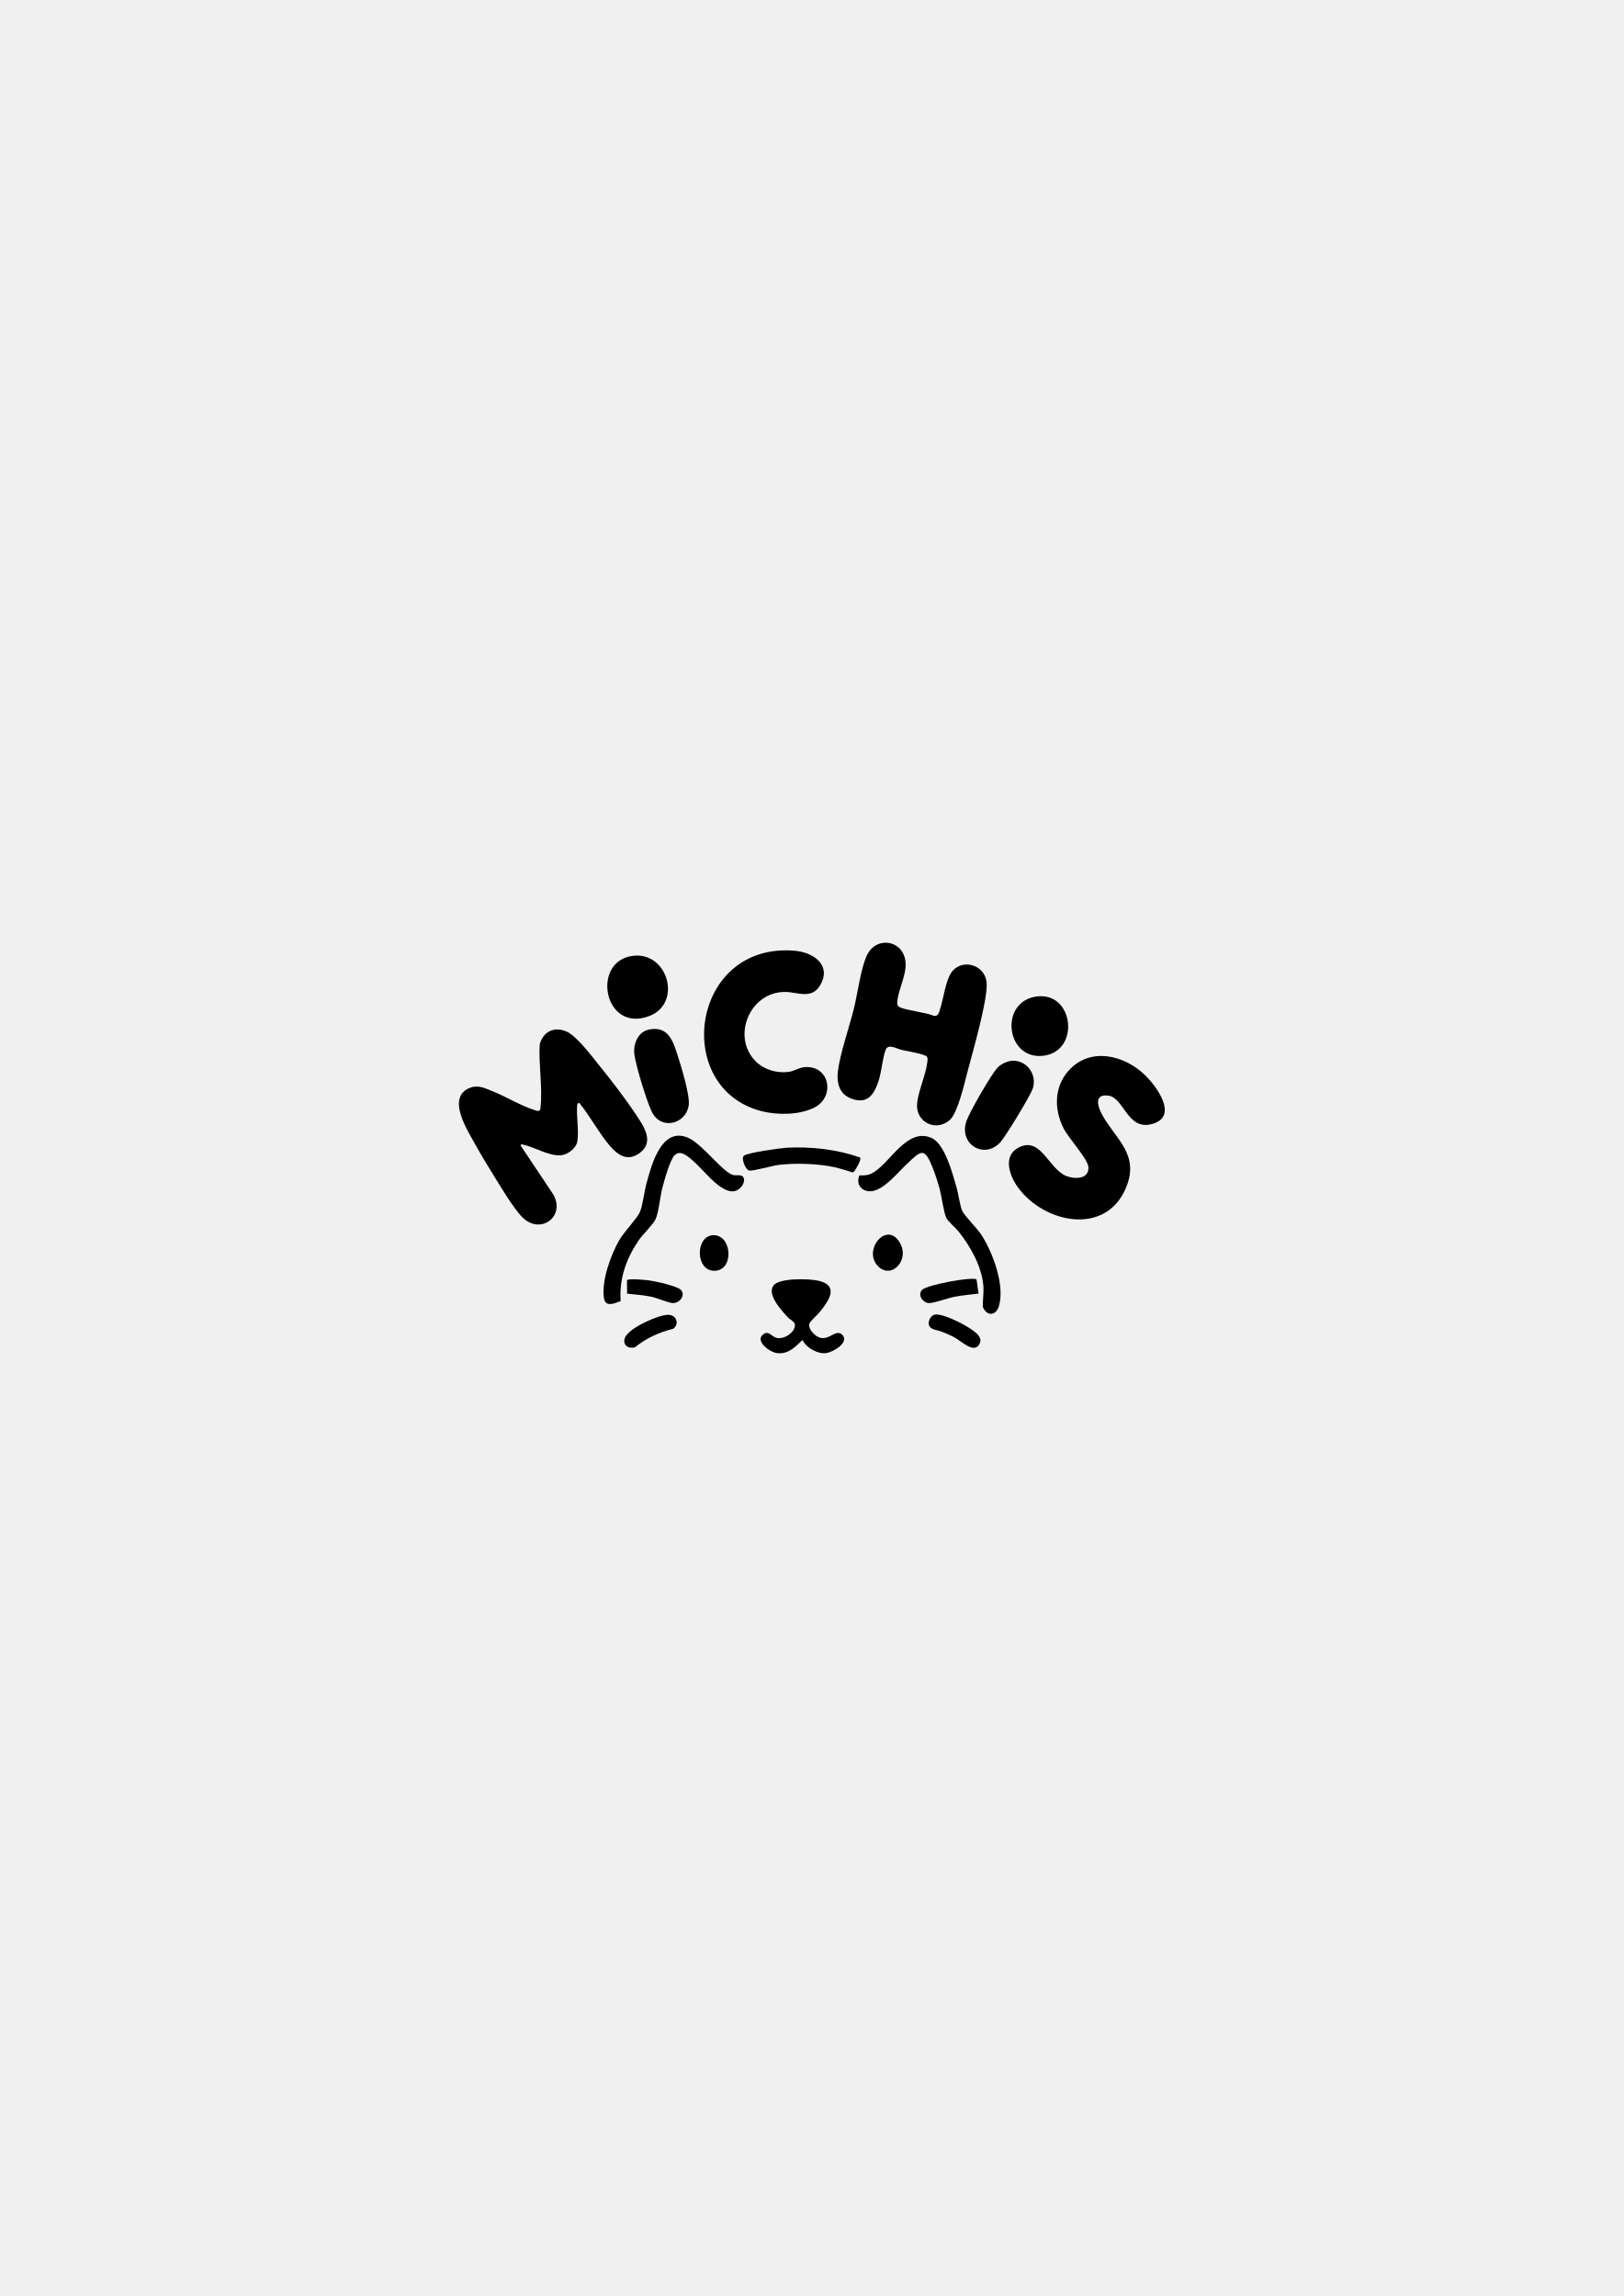
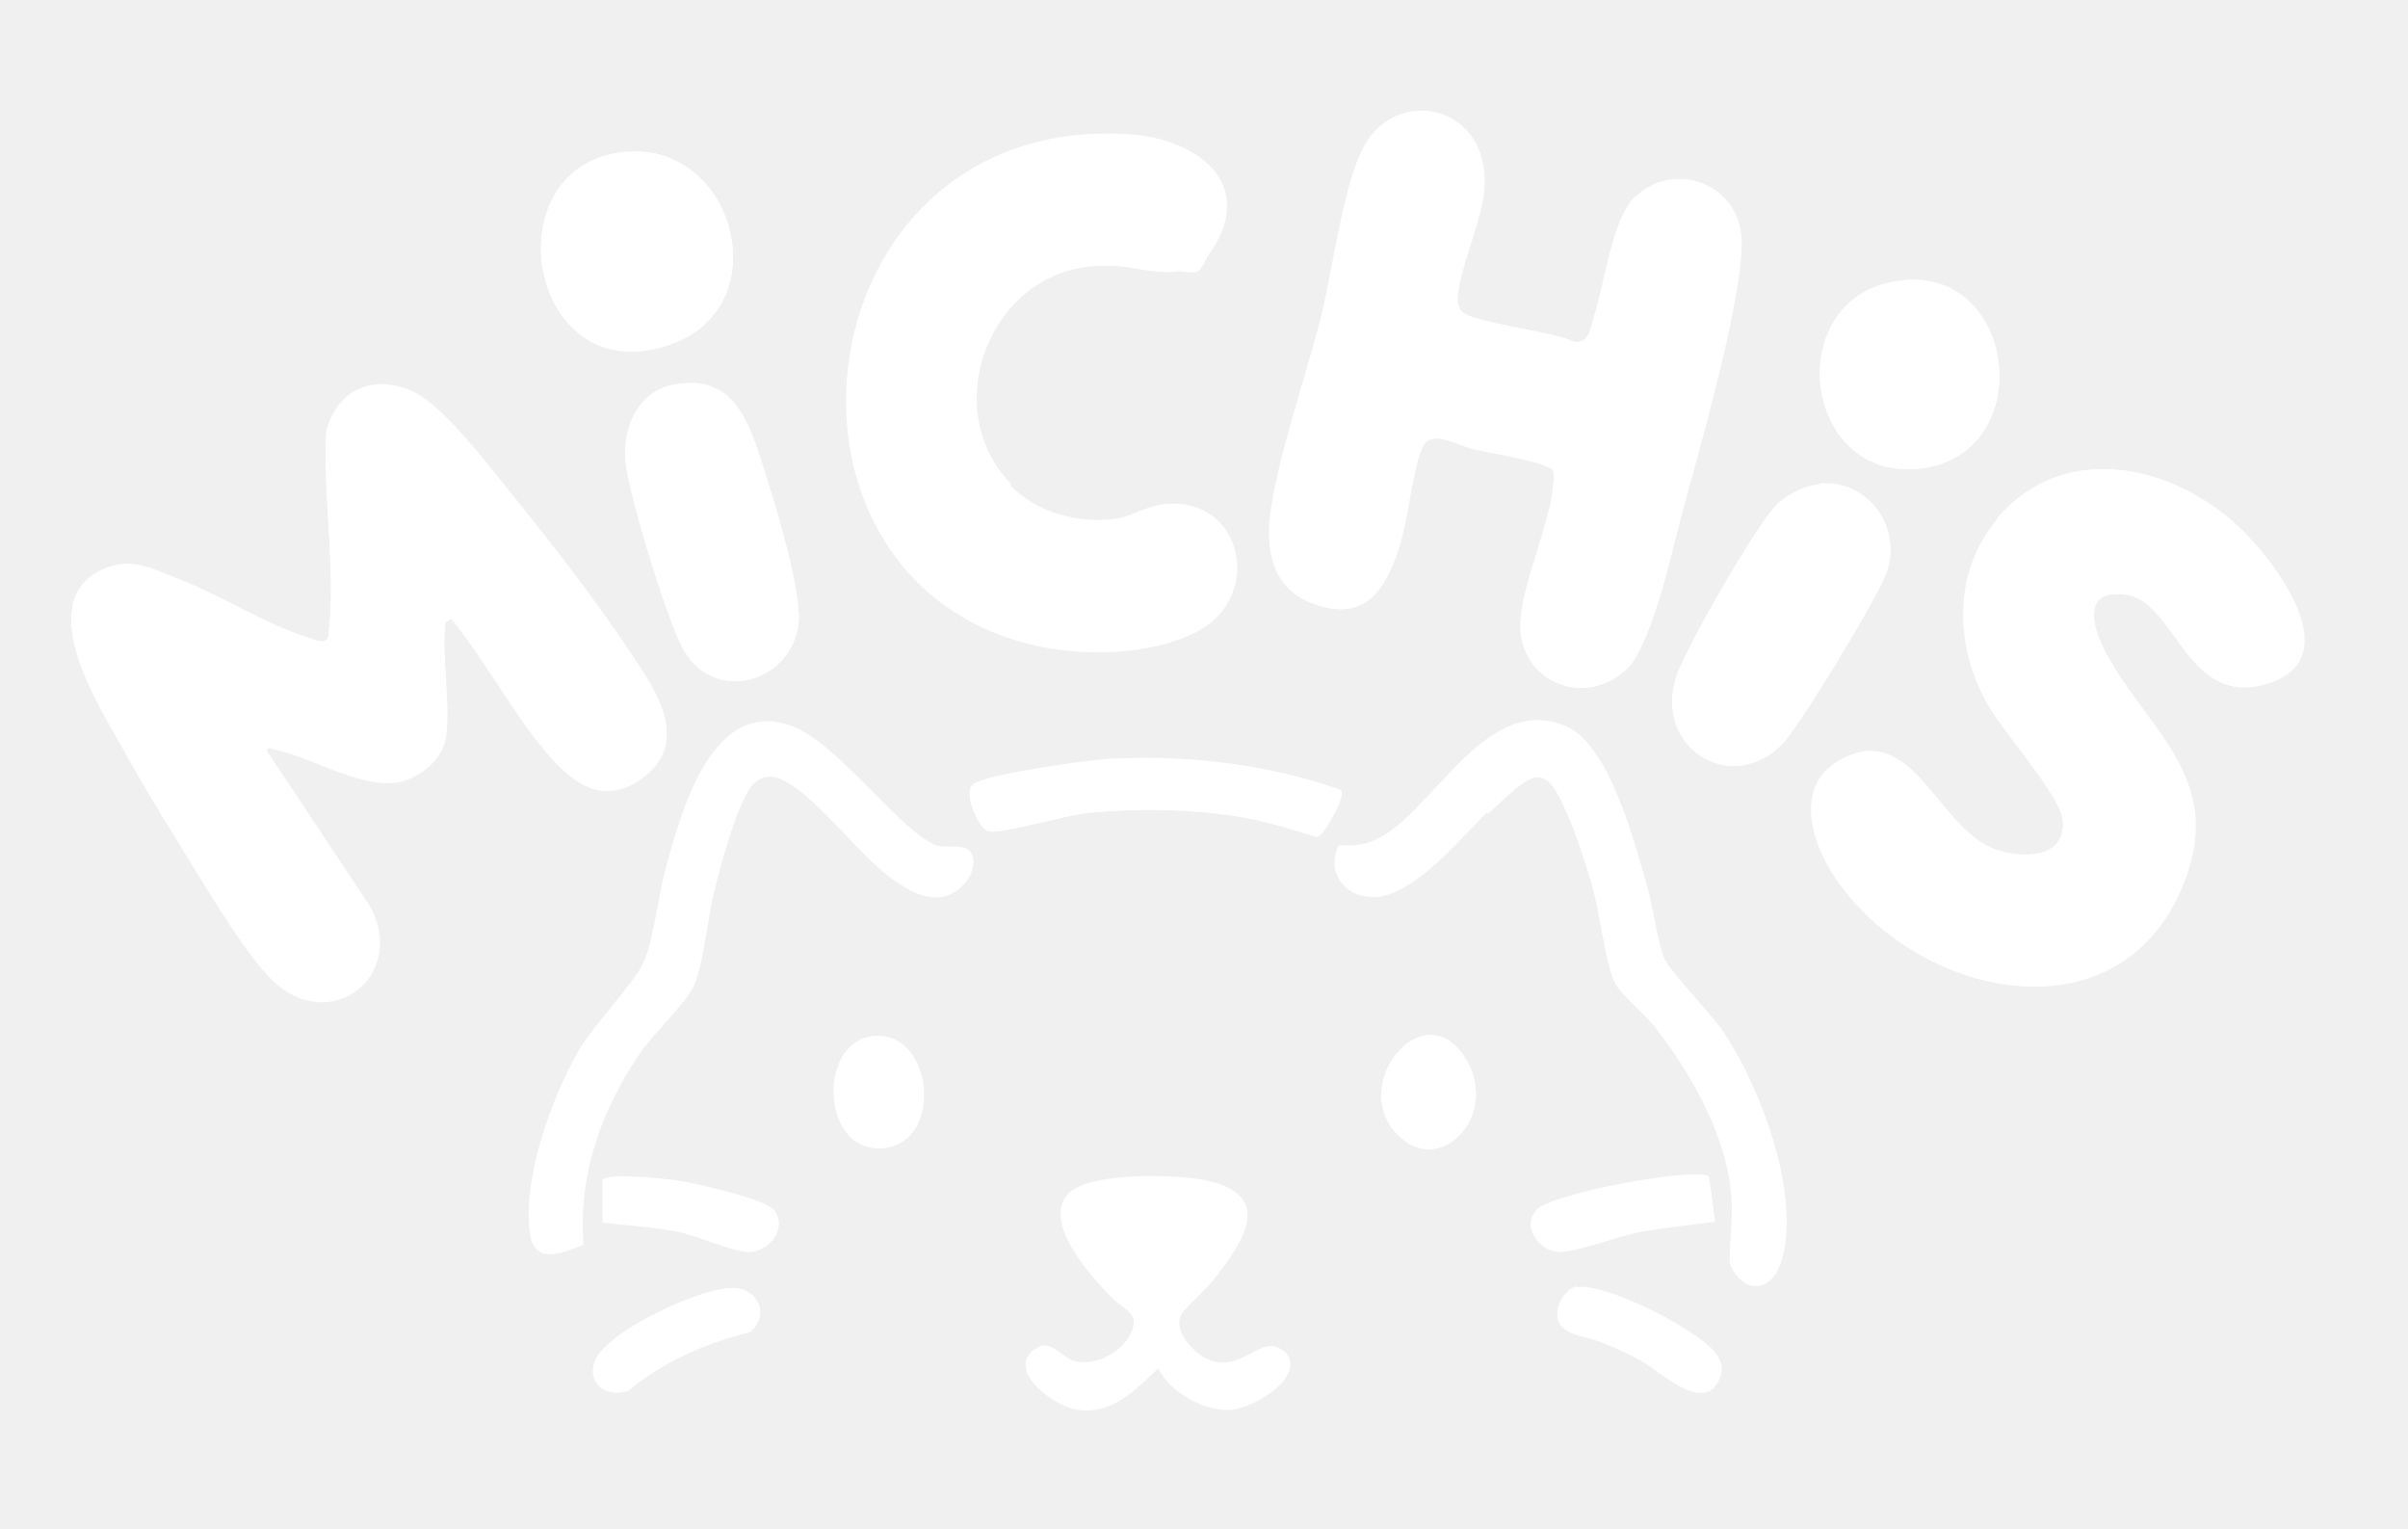
- <svg xmlns="http://www.w3.org/2000/svg" id="Layer_1" version="1.1" viewBox="0 0 595.28 841.89">
+ <svg xmlns="http://www.w3.org/2000/svg" id="Layer_1" version="1.1" viewBox="0 0 279 177">
  <defs>
    <style>
      .st0 {
        fill: #fff;
      }
    </style>
  </defs>
-   <path class="st0" d="M349.52,355.68c-2.74,2.71-3.53,10.29-4.81,14.11-.43,1.29-.53,2.89-2.34,2.71-2.07-1.2-12.11-2.25-13.07-3.61-.27-.39-.37-.85-.35-1.32.12-3.52,2.75-8.9,3.06-12.93.73-9.7-10.47-12.08-14.14-4.43-2.27,4.75-3.43,14.02-4.79,19.52-1.67,6.73-5.18,16.83-5.91,23.25-.46,4.07.55,8.06,4.66,9.73,5.99,2.43,8.55-1.12,10.25-6.26,1.14-3.42,1.5-8.75,2.66-11.58.92-2.27,3.93-.35,5.85.1,1.61.37,8.66,1.53,9.27,2.53.38.62.17,1.49.08,2.17-.56,4.56-3.19,10.25-3.69,14.71-.8,7.12,6.9,10.79,11.99,6.27,2.95-2.62,5.42-13.73,6.54-17.94,1.97-7.44,7.12-24.96,6.98-31.84s-7.89-9.5-12.23-5.2ZM277,389.12c-8.83-8.84-2.32-25.38,10.81-25.38,4.45,0,9.8,2.93,12.92-2.54,4.26-7.47-2.71-12.03-9.46-12.58-38.07-3.13-45.09,50.51-11.97,58.87,5.8,1.46,14,1.41,19.39-1.43,7.69-4.05,5.36-15.72-3.95-14.72-1.86.2-3.8,1.47-5.58,1.71-4.35.58-9.04-.79-12.17-3.91ZM232.39,350.44c-15.95,1.55-11.15,28.7,5.76,22.08,11.92-4.66,6.83-23.31-5.76-22.08ZM380.19,365.37c-13.92,1.72-11.52,23.07,1.99,21.79,13.96-1.32,11.68-23.48-1.99-21.79ZM211.65,418.59c.66-4-.49-9.7,0-13.89l.69-.35c3.94,4.8,7.12,10.93,11.11,15.63,3.05,3.59,6.61,6.06,11.07,2.76,5.51-4.07,1.47-9.79-1.29-13.95-4.09-6.16-9.3-12.91-13.96-18.67-2.75-3.39-8.06-10.56-11.9-12.05-4.49-1.74-8.27.3-9.52,4.83-.45,7.33,1.14,15.99.28,23.2-.05.38,0,.77-.34,1.05-.54.39-1.38,0-1.95-.19-4.98-1.55-10.19-4.85-15.09-6.78-2.79-1.1-5.33-2.51-8.31-1.4-9.16,3.43-.96,15.86,2.02,21.24,1.81,3.28,3.83,6.62,5.81,9.81,2.64,4.26,7.96,13.29,11.25,16.52,6.73,6.61,15.98-.46,11.25-8.49l-11.94-17.91c.49-.69.47-.36.95-.27,4.04.82,9.33,4.21,13.78,3.92,2.48-.16,5.67-2.58,6.08-5.04ZM237.92,377.51c-4.05.84-5.84,5.31-5.37,9.04.54,4.26,4.48,17.14,6.37,21.06,3.38,7.02,12.58,4.56,13.57-2.31.52-3.6-2.73-14.13-3.98-18.06-1.68-5.28-3.43-11.2-10.6-9.73ZM391.52,392.86c-5.14,5.99-5.06,14.11-1.59,20.93,1.81,3.56,8.92,11.21,9.09,14.19.26,4.46-5.03,4.48-8.12,3.24-6.54-2.62-9.26-14.67-17.46-10.44-6.01,3.09-3.29,10.46-.25,14.63,9.58,13.14,32.01,17.85,39.51.36,5.33-12.43-3.71-17.98-8.67-27.07-1.69-3.09-3-7.73,2.41-6.93,5.73.85,6.96,13.13,16.23,10.3s1.32-13.65-2.67-17.62c-7.7-7.67-20.59-10.79-28.49-1.58ZM370.83,388.97c-1.68.15-3.98,1.28-5.13,2.53-2.43,2.63-10.15,16.06-11.37,19.53-2.94,8.34,6.2,14.13,12.2,8.05,1.93-1.95,11.16-17.2,12.08-19.86,1.78-5.17-2.25-10.74-7.78-10.25ZM272.29,431.35c-.68-.68-2.51-.27-3.48-.51-3.95-.99-11.38-11.59-16.78-13.76-9.53-3.83-13.12,9.93-14.95,16.55-.84,3.04-1.43,8.22-2.46,10.74-.91,2.24-5.79,7.27-7.5,10.2-3.19,5.48-6.62,14.96-5.72,21.3.51,3.58,3.81,2.11,6.15,1.19-.57-8.14,2.01-15.49,6.51-22.14,1.55-2.28,5.41-5.93,6.31-7.93,1.11-2.47,1.62-8.11,2.4-11.15.66-2.61,2.88-10.79,4.65-12.36,1.1-.97,2.34-.84,3.57-.16,4.03,2.23,8.54,8.51,12.54,11.41,2.58,1.87,5.57,3.36,8.16.54.89-.97,1.64-2.87.6-3.93ZM332.27,426.98c5.53-5.29,6.62-6.5,9.75,1.42.82,2.07,1.63,4.62,2.26,6.77.87,2.96,1.64,9.16,2.6,11.29.66,1.46,3.49,3.76,4.58,5.14,4.33,5.45,8.44,12.71,9.03,19.79.22,2.61-.21,5.22-.19,7.81,1.43,3.47,4.8,3.37,5.92-.35,2.26-7.51-2.29-19.79-6.49-26.16-1.58-2.4-6.04-6.8-6.95-8.68-.82-1.7-1.45-6.39-2.11-8.66-1.44-4.96-4.28-16.06-9.27-18.16-8.72-3.68-14.64,8.43-20.84,12.48-1.88,1.23-3.24,1.38-5.48,1.28-1.45,3.23.83,6.07,4.24,5.83,4.64-.33,9.69-6.71,12.94-9.82ZM315.3,424.41c-8.4-2.98-17.9-4.05-26.82-3.58-2.26.12-14.63,1.82-15.78,2.96-1.07,1.05.68,5.17,1.92,5.4,1.52.29,8.65-1.83,11.1-2.09,5.71-.61,12.28-.46,17.94.44,3,.48,5.92,1.38,8.8,2.32.32.05.47-.14.67-.33.4-.38,2.92-4.46,2.17-5.13ZM261.49,452.92c-6.73.24-6.5,13.36.61,13.05s6.22-13.29-.61-13.05ZM321.76,464.14c4.97,5.39,12.34-2.33,7.8-9.02-4.82-7.1-13.16,3.21-7.8,9.02ZM249.71,473.04c-1.16-1.43-9.44-3.24-11.57-3.53-1.3-.17-7.76-.85-8.3-.07l.05,4.92c3.07.35,5.84.47,8.88,1.11,2.21.46,6.01,2.18,7.78,2.31,2.56.19,4.81-2.72,3.15-4.75ZM308.71,489.36c-2.74-2.54-5.54,4.01-10.16-.08-1.04-.92-2.4-2.71-1.72-4.17.31-.67,3.23-3.4,3.98-4.36,3.17-4.06,6.79-9.31-.67-11.12-3.26-.79-14.56-1.17-16.63,1.8-2.34,3.38,3.06,9.17,5.32,11.6.86.92,2.69,1.61,2.61,2.91-.16,2.77-3.94,5.22-6.69,4.64-1.77-.37-2.88-2.71-4.74-1.47-3.6,2.41,2.01,6.64,4.75,7.03,4.15.59,6.75-2.25,9.44-4.79,1.3,2.77,5.39,5.12,8.47,4.83,2.68-.26,9.04-4.02,6.03-6.82ZM358.03,469.16c-1.38-1.17-18.14,1.94-19.93,3.77-1.9,1.94.27,4.84,2.43,4.88s6.94-1.85,9.49-2.33c2.89-.55,5.83-.77,8.73-1.16l-.72-5.16ZM244.84,482.1c-3.67.06-14.5,4.95-15.76,8.48-.92,2.57,1.25,4.18,3.75,3.39,4.15-3.35,8.88-5.47,14.05-6.78,2.39-1.97.93-5.14-2.04-5.1ZM342.71,482.03c-1.5.29-2.66,2.66-2.09,4.01.69,1.64,3.23,1.68,4.7,2.27,1.62.65,3.24,1.33,4.78,2.17,2.18,1.2,7.07,6.06,8.97,2.39.55-1.05.55-1.64,0-2.69-1.53-2.91-13.15-8.77-16.35-8.15Z" />
-   <path d="M211.65,418.59c-.41,2.45-3.6,4.87-6.08,5.04-4.45.29-9.74-3.1-13.78-3.92-.47-.1-.46-.42-.95.27l11.94,17.91c4.73,8.03-4.52,15.1-11.25,8.49-3.29-3.24-8.61-12.26-11.25-16.52-1.98-3.19-4-6.52-5.81-9.81-2.97-5.38-11.17-17.81-2.02-21.24,2.98-1.12,5.52.3,8.31,1.4,4.9,1.93,10.11,5.23,15.09,6.78.57.18,1.41.58,1.95.19.35-.28.3-.67.34-1.05.86-7.21-.73-15.87-.28-23.2,1.25-4.53,5.03-6.57,9.52-4.83,3.84,1.49,9.15,8.66,11.9,12.05,4.67,5.76,9.88,12.51,13.96,18.67,2.76,4.16,6.79,9.88,1.29,13.95-4.47,3.3-8.02.83-11.07-2.76-3.98-4.69-7.17-10.83-11.11-15.63l-.69.35c-.49,4.19.66,9.9,0,13.89Z" />
-   <path d="M349.52,355.68c4.34-4.3,12.1-1.38,12.23,5.2s-5,24.4-6.98,31.84c-1.12,4.21-3.59,15.31-6.54,17.94-5.08,4.52-12.78.85-11.99-6.27.5-4.46,3.13-10.16,3.69-14.71.08-.68.3-1.55-.08-2.17-.61-1-7.66-2.15-9.27-2.53-1.92-.45-4.93-2.37-5.85-.1-1.16,2.83-1.52,8.16-2.66,11.58-1.71,5.14-4.26,8.69-10.25,6.26-4.11-1.67-5.13-5.66-4.66-9.73.73-6.42,4.25-16.52,5.91-23.25,1.36-5.5,2.52-14.77,4.79-19.52,3.67-7.66,14.87-5.28,14.14,4.43-.3,4.03-2.94,9.41-3.06,12.93-.02.47.08.93.35,1.32.96,1.36,11,2.4,13.07,3.61,1.81.18,1.91-1.42,2.34-2.71,1.28-3.82,2.07-11.4,4.81-14.11Z" />
-   <path d="M391.52,392.86c7.9-9.2,20.79-6.09,28.49,1.58,3.99,3.97,12.03,14.77,2.67,17.62s-10.51-9.45-16.23-10.3c-5.41-.8-4.1,3.84-2.41,6.93,4.96,9.09,14,14.64,8.67,27.07-7.5,17.48-29.93,12.78-39.51-.36-3.04-4.17-5.76-11.53.25-14.63,8.2-4.22,10.92,7.83,17.46,10.44,3.1,1.24,8.39,1.21,8.12-3.24-.18-2.98-7.28-10.63-9.09-14.19-3.47-6.82-3.55-14.94,1.59-20.93Z" />
-   <path d="M277,389.12c3.12,3.13,7.81,4.49,12.17,3.91,1.78-.24,3.71-1.51,5.58-1.71,9.32-.99,11.64,10.67,3.95,14.72-5.4,2.84-13.59,2.89-19.39,1.43-33.12-8.35-26.1-62,11.97-58.87,6.75.56,13.72,5.11,9.46,12.58-3.12,5.47-8.47,2.54-12.92,2.54-13.12,0-19.64,16.54-10.81,25.38Z" />
-   <path d="M332.27,426.98c-3.25,3.11-8.3,9.49-12.94,9.82-3.41.24-5.69-2.6-4.24-5.83,2.24.09,3.6-.06,5.48-1.28,6.2-4.05,12.12-16.16,20.84-12.48,4.99,2.1,7.83,13.2,9.27,18.16.66,2.26,1.29,6.96,2.11,8.66.9,1.87,5.37,6.28,6.95,8.68,4.2,6.37,8.76,18.65,6.49,26.16-1.12,3.72-4.49,3.82-5.92.35-.03-2.59.4-5.21.19-7.81-.59-7.09-4.7-14.34-9.03-19.79-1.09-1.38-3.92-3.68-4.58-5.14-.96-2.12-1.74-8.32-2.6-11.29-.63-2.15-1.44-4.69-2.26-6.77-3.13-7.93-4.22-6.71-9.75-1.42Z" />
-   <path d="M272.29,431.35c1.04,1.05.29,2.96-.6,3.93-2.59,2.82-5.58,1.33-8.16-.54-4-2.9-8.51-9.18-12.54-11.41-1.23-.68-2.48-.82-3.57.16-1.77,1.57-3.99,9.75-4.65,12.36-.77,3.04-1.29,8.68-2.4,11.15-.9,2-4.76,5.64-6.31,7.93-4.5,6.65-7.08,14-6.51,22.14-2.35.92-5.65,2.39-6.15-1.19-.9-6.34,2.53-15.82,5.72-21.3,1.71-2.93,6.59-7.97,7.5-10.2,1.03-2.52,1.61-7.7,2.46-10.74,1.83-6.62,5.41-20.38,14.95-16.55,5.41,2.17,12.83,12.78,16.78,13.76.97.24,2.8-.17,3.48.51Z" />
-   <path d="M370.83,388.97c5.53-.49,9.56,5.08,7.78,10.25-.92,2.66-10.15,17.91-12.08,19.86-6,6.08-15.14.3-12.2-8.05,1.22-3.46,8.94-16.89,11.37-19.53,1.15-1.25,3.45-2.38,5.13-2.53Z" />
-   <path d="M237.92,377.51c7.17-1.48,8.92,4.45,10.6,9.73,1.25,3.93,4.5,14.46,3.98,18.06-.99,6.87-10.19,9.33-13.57,2.31-1.89-3.92-5.83-16.81-6.37-21.06-.47-3.72,1.31-8.2,5.37-9.04Z" />
-   <path d="M308.71,489.36c3.01,2.8-3.35,6.56-6.03,6.82-3.08.29-7.17-2.06-8.47-4.83-2.69,2.54-5.29,5.38-9.44,4.79-2.74-.39-8.35-4.62-4.75-7.03,1.86-1.25,2.97,1.09,4.74,1.47,2.75.58,6.54-1.88,6.69-4.64.07-1.3-1.76-1.99-2.61-2.91-2.27-2.43-7.67-8.22-5.32-11.6,2.06-2.97,13.37-2.59,16.63-1.8,7.46,1.81,3.83,7.06.67,11.12-.74.95-3.67,3.69-3.98,4.36-.68,1.46.68,3.25,1.72,4.17,4.62,4.09,7.42-2.46,10.16.08Z" />
-   <path d="M232.39,350.44c12.59-1.22,17.68,17.42,5.76,22.08-16.91,6.61-21.7-20.53-5.76-22.08Z" />
-   <path d="M380.19,365.37c13.67-1.68,15.96,20.47,1.99,21.79-13.52,1.28-15.91-20.08-1.99-21.79Z" />
-   <path d="M315.3,424.41c.75.66-1.77,4.75-2.17,5.13-.2.19-.35.38-.67.33-2.88-.94-5.79-1.84-8.8-2.32-5.66-.91-12.23-1.06-17.94-.44-2.45.26-9.59,2.38-11.1,2.09-1.24-.24-2.99-4.35-1.92-5.4,1.15-1.14,13.53-2.84,15.78-2.96,8.92-.47,18.41.6,26.82,3.58Z" />
-   <path d="M358.03,469.16l.72,5.16c-2.9.39-5.85.61-8.73,1.16-2.55.48-7.4,2.37-9.49,2.33s-4.33-2.94-2.43-4.88c1.79-1.83,18.55-4.94,19.93-3.77Z" />
-   <path d="M249.71,473.04c1.65,2.03-.59,4.94-3.15,4.75-1.77-.13-5.57-1.84-7.78-2.31-3.05-.64-5.81-.77-8.88-1.11l-.05-4.92c.54-.78,7-.11,8.3.07,2.13.28,10.4,2.1,11.57,3.53Z" />
-   <path d="M244.84,482.1c2.97-.05,4.43,3.12,2.04,5.1-5.16,1.3-9.9,3.43-14.05,6.78-2.5.79-4.67-.82-3.75-3.39,1.26-3.54,12.09-8.43,15.76-8.48Z" />
-   <path d="M321.76,464.14c-5.36-5.81,2.98-16.12,7.8-9.02,4.54,6.7-2.83,14.41-7.8,9.02Z" />
-   <path d="M342.71,482.03c3.2-.62,14.83,5.23,16.35,8.15.55,1.05.54,1.64,0,2.69-1.9,3.67-6.79-1.2-8.97-2.39-1.53-.84-3.16-1.52-4.78-2.17-1.47-.59-4-.62-4.7-2.27-.57-1.35.58-3.72,2.09-4.01Z" />
-   <path d="M261.49,452.92c6.83-.24,7.82,12.74.61,13.05s-7.34-12.82-.61-13.05Z" />
+   <path class="st0" d="M189.5,22.8c-2.7,2.7-3.5,10.3-4.8,14.1-.4,1.3-.5,2.9-2.3,2.7-2.1-1.2-12.1-2.2-13.1-3.6-.3-.4-.4-.9-.4-1.3.1-3.5,2.8-8.9,3.1-12.9.7-9.7-10.5-12.1-14.1-4.4-2.3,4.8-3.4,14-4.8,19.5-1.7,6.7-5.2,16.8-5.9,23.2-.5,4.1.5,8.1,4.7,9.7,6,2.4,8.5-1.1,10.2-6.3,1.1-3.4,1.5-8.8,2.7-11.6.9-2.3,3.9-.4,5.9.1,1.6.4,8.7,1.5,9.3,2.5.4.6.2,1.5,0,2.2-.6,4.6-3.2,10.2-3.7,14.7-.8,7.1,6.9,10.8,12,6.3,3-2.6,5.4-13.7,6.5-17.9,2-7.4,7.1-25,7-31.8s-7.9-9.5-12.2-5.2h0ZM117,56.2c-8.8-8.8-2.3-25.4,10.8-25.4s9.8,2.9,12.9-2.5c4.3-7.5-2.7-12-9.5-12.6-38.1-3.1-45.1,50.5-12,58.9,5.8,1.5,14,1.4,19.4-1.4,7.7-4,5.4-15.7-4-14.7-1.9.2-3.8,1.5-5.6,1.7-4.4.6-9-.8-12.2-3.9h0ZM72.4,17.6c-15.9,1.5-11.1,28.7,5.8,22.1,11.9-4.7,6.8-23.3-5.8-22.1ZM220.2,32.5c-13.9,1.7-11.5,23.1,2,21.8,14-1.3,11.7-23.5-2-21.8ZM51.6,85.7c.7-4-.5-9.7,0-13.9l.7-.4c3.9,4.8,7.1,10.9,11.1,15.6,3.1,3.6,6.6,6.1,11.1,2.8,5.5-4.1,1.5-9.8-1.3-14-4.1-6.2-9.3-12.9-14-18.7-2.8-3.4-8.1-10.6-11.9-12-4.5-1.7-8.3.3-9.5,4.8-.4,7.3,1.1,16,.3,23.2,0,.4,0,.8-.3,1-.5.4-1.4,0-1.9-.2-5-1.5-10.2-4.9-15.1-6.8-2.8-1.1-5.3-2.5-8.3-1.4-9.2,3.4-1,15.9,2,21.2,1.8,3.3,3.8,6.6,5.8,9.8,2.6,4.3,8,13.3,11.2,16.5,6.7,6.6,16-.5,11.2-8.5l-11.9-17.9c.5-.7.5-.4.9-.3,4,.8,9.3,4.2,13.8,3.9,2.5-.2,5.7-2.6,6.1-5h0ZM77.9,44.6c-4.1.8-5.8,5.3-5.4,9,.5,4.3,4.5,17.1,6.4,21.1,3.4,7,12.6,4.6,13.6-2.3.5-3.6-2.7-14.1-4-18.1-1.7-5.3-3.4-11.2-10.6-9.7h0ZM231.5,60c-5.1,6-5.1,14.1-1.6,20.9,1.8,3.6,8.9,11.2,9.1,14.2.3,4.5-5,4.5-8.1,3.2-6.5-2.6-9.3-14.7-17.5-10.4-6,3.1-3.3,10.5-.2,14.6,9.6,13.1,32,17.9,39.5.4,5.3-12.4-3.7-18-8.7-27.1-1.7-3.1-3-7.7,2.4-6.9,5.7.9,7,13.1,16.2,10.3s1.3-13.6-2.7-17.6c-7.7-7.7-20.6-10.8-28.5-1.6h0ZM210.8,56.1c-1.7.1-4,1.3-5.1,2.5-2.4,2.6-10.1,16.1-11.4,19.5-2.9,8.3,6.2,14.1,12.2,8,1.9-2,11.2-17.2,12.1-19.9,1.8-5.2-2.2-10.7-7.8-10.2h0ZM112.3,98.5c-.7-.7-2.5-.3-3.5-.5-4-1-11.4-11.6-16.8-13.8-9.5-3.8-13.1,9.9-14.9,16.5-.8,3-1.4,8.2-2.5,10.7-.9,2.2-5.8,7.3-7.5,10.2-3.2,5.5-6.6,15-5.7,21.3.5,3.6,3.8,2.1,6.1,1.2-.6-8.1,2-15.5,6.5-22.1,1.6-2.3,5.4-5.9,6.3-7.9,1.1-2.5,1.6-8.1,2.4-11.1.7-2.6,2.9-10.8,4.6-12.4,1.1-1,2.3-.8,3.6-.2,4,2.2,8.5,8.5,12.5,11.4,2.6,1.9,5.6,3.4,8.2.5.9-1,1.6-2.9.6-3.9h0ZM172.3,94.1c5.5-5.3,6.6-6.5,9.8,1.4.8,2.1,1.6,4.6,2.3,6.8.9,3,1.6,9.2,2.6,11.3.7,1.5,3.5,3.8,4.6,5.1,4.3,5.5,8.4,12.7,9,19.8.2,2.6-.2,5.2-.2,7.8,1.4,3.5,4.8,3.4,5.9-.4,2.3-7.5-2.3-19.8-6.5-26.2-1.6-2.4-6-6.8-7-8.7-.8-1.7-1.5-6.4-2.1-8.7-1.4-5-4.3-16.1-9.3-18.2-8.7-3.7-14.6,8.4-20.8,12.5-1.9,1.2-3.2,1.4-5.5,1.3-1.5,3.2.8,6.1,4.2,5.8,4.6-.3,9.7-6.7,12.9-9.8h0ZM155.3,91.5c-8.4-3-17.9-4-26.8-3.6-2.3.1-14.6,1.8-15.8,3-1.1,1,.7,5.2,1.9,5.4,1.5.3,8.6-1.8,11.1-2.1,5.7-.6,12.3-.5,17.9.4,3,.5,5.9,1.4,8.8,2.3.3,0,.5-.1.7-.3.4-.4,2.9-4.5,2.2-5.1h0ZM101.5,120c-6.7.2-6.5,13.4.6,13s6.2-13.3-.6-13ZM161.8,131.3c5,5.4,12.3-2.3,7.8-9-4.8-7.1-13.2,3.2-7.8,9ZM89.7,140.2c-1.2-1.4-9.4-3.2-11.6-3.5-1.3-.2-7.8-.9-8.3,0v4.9c3.1.4,5.9.5,8.9,1.1,2.2.5,6,2.2,7.8,2.3,2.6.2,4.8-2.7,3.1-4.8h0ZM148.7,156.5c-2.7-2.5-5.5,4-10.2,0-1-.9-2.4-2.7-1.7-4.2.3-.7,3.2-3.4,4-4.4,3.2-4.1,6.8-9.3-.7-11.1-3.3-.8-14.6-1.2-16.6,1.8-2.3,3.4,3.1,9.2,5.3,11.6.9.9,2.7,1.6,2.6,2.9-.2,2.8-3.9,5.2-6.7,4.6-1.8-.4-2.9-2.7-4.7-1.5-3.6,2.4,2,6.6,4.8,7,4.1.6,6.8-2.2,9.4-4.8,1.3,2.8,5.4,5.1,8.5,4.8,2.7-.3,9-4,6-6.8h0ZM198,136.3c-1.4-1.2-18.1,1.9-19.9,3.8-1.9,1.9.3,4.8,2.4,4.9s6.9-1.9,9.5-2.3c2.9-.5,5.8-.8,8.7-1.2l-.7-5.2ZM84.8,149.2c-3.7,0-14.5,5-15.8,8.5-.9,2.6,1.2,4.2,3.8,3.4,4.1-3.4,8.9-5.5,14.1-6.8,2.4-2,.9-5.1-2-5.1h0ZM182.7,149.1c-1.5.3-2.7,2.7-2.1,4,.7,1.6,3.2,1.7,4.7,2.3,1.6.6,3.2,1.3,4.8,2.2,2.2,1.2,7.1,6.1,9,2.4.5-1,.5-1.6,0-2.7-1.5-2.9-13.1-8.8-16.4-8.1h0Z" />
+   <path class="st0" d="M51.6,85.7c-.4,2.5-3.6,4.9-6.1,5-4.4.3-9.7-3.1-13.8-3.9-.5-.1-.5-.4-.9.3l11.9,17.9c4.7,8-4.5,15.1-11.2,8.5-3.3-3.2-8.6-12.3-11.2-16.5-2-3.2-4-6.5-5.8-9.8-3-5.4-11.2-17.8-2-21.2,3-1.1,5.5.3,8.3,1.4,4.9,1.9,10.1,5.2,15.1,6.8.6.2,1.4.6,1.9.2.4-.3.3-.7.3-1,.9-7.2-.7-15.9-.3-23.2,1.2-4.5,5-6.6,9.5-4.8,3.8,1.5,9.1,8.7,11.9,12,4.7,5.8,9.9,12.5,14,18.7,2.8,4.2,6.8,9.9,1.3,14-4.5,3.3-8,.8-11.1-2.8-4-4.7-7.2-10.8-11.1-15.6l-.7.4c-.5,4.2.7,9.9,0,13.9h0Z" />
+   <path class="st0" d="M189.5,22.8c4.3-4.3,12.1-1.4,12.2,5.2s-5,24.4-7,31.8c-1.1,4.2-3.6,15.3-6.5,17.9-5.1,4.5-12.8.9-12-6.3.5-4.5,3.1-10.2,3.7-14.7,0-.7.3-1.5,0-2.2-.6-1-7.7-2.1-9.3-2.5-1.9-.5-4.9-2.4-5.9-.1-1.2,2.8-1.5,8.2-2.7,11.6-1.7,5.1-4.3,8.7-10.2,6.3-4.1-1.7-5.1-5.7-4.7-9.7.7-6.4,4.2-16.5,5.9-23.2,1.4-5.5,2.5-14.8,4.8-19.5,3.7-7.7,14.9-5.3,14.1,4.4-.3,4-2.9,9.4-3.1,12.9,0,.5,0,.9.4,1.3,1,1.4,11,2.4,13.1,3.6,1.8.2,1.9-1.4,2.3-2.7,1.3-3.8,2.1-11.4,4.8-14.1h0Z" />
+   <path class="st0" d="M231.5,60c7.9-9.2,20.8-6.1,28.5,1.6,4,4,12,14.8,2.7,17.6s-10.5-9.5-16.2-10.3c-5.4-.8-4.1,3.8-2.4,6.9,5,9.1,14,14.6,8.7,27.1-7.5,17.5-29.9,12.8-39.5-.4-3-4.2-5.8-11.5.2-14.6,8.2-4.2,10.9,7.8,17.5,10.4,3.1,1.2,8.4,1.2,8.1-3.2-.2-3-7.3-10.6-9.1-14.2-3.5-6.8-3.5-14.9,1.6-20.9h0Z" />
+   <path class="st0" d="M117,56.2c3.1,3.1,7.8,4.5,12.2,3.9,1.8-.2,3.7-1.5,5.6-1.7,9.3-1,11.6,10.7,4,14.7-5.4,2.8-13.6,2.9-19.4,1.4-33.1-8.4-26.1-62,12-58.9,6.8.6,13.7,5.1,9.5,12.6-3.1,5.5-8.5,2.5-12.9,2.5-13.1,0-19.6,16.5-10.8,25.4h0Z" />
+   <path class="st0" d="M172.3,94.1c-3.2,3.1-8.3,9.5-12.9,9.8-3.4.2-5.7-2.6-4.2-5.8,2.2,0,3.6,0,5.5-1.3,6.2-4,12.1-16.2,20.8-12.5,5,2.1,7.8,13.2,9.3,18.2.7,2.3,1.3,7,2.1,8.7.9,1.9,5.4,6.3,7,8.7,4.2,6.4,8.8,18.6,6.5,26.2-1.1,3.7-4.5,3.8-5.9.4,0-2.6.4-5.2.2-7.8-.6-7.1-4.7-14.3-9-19.8-1.1-1.4-3.9-3.7-4.6-5.1-1-2.1-1.7-8.3-2.6-11.3-.6-2.1-1.4-4.7-2.3-6.8-3.1-7.9-4.2-6.7-9.8-1.4h0Z" />
+   <path class="st0" d="M112.3,98.5c1,1,.3,3-.6,3.9-2.6,2.8-5.6,1.3-8.2-.5-4-2.9-8.5-9.2-12.5-11.4-1.2-.7-2.5-.8-3.6.2-1.8,1.6-4,9.8-4.6,12.4-.8,3-1.3,8.7-2.4,11.1-.9,2-4.8,5.6-6.3,7.9-4.5,6.6-7.1,14-6.5,22.1-2.4.9-5.6,2.4-6.1-1.2-.9-6.3,2.5-15.8,5.7-21.3,1.7-2.9,6.6-8,7.5-10.2,1-2.5,1.6-7.7,2.5-10.7,1.8-6.6,5.4-20.4,14.9-16.5,5.4,2.2,12.8,12.8,16.8,13.8,1,.2,2.8-.2,3.5.5h0Z" />
+   <path class="st0" d="M210.8,56.1c5.5-.5,9.6,5.1,7.8,10.2-.9,2.7-10.1,17.9-12.1,19.9-6,6.1-15.1.3-12.2-8,1.2-3.5,8.9-16.9,11.4-19.5,1.1-1.2,3.5-2.4,5.1-2.5h0Z" />
+   <path class="st0" d="M77.9,44.6c7.2-1.5,8.9,4.5,10.6,9.7,1.2,3.9,4.5,14.5,4,18.1-1,6.9-10.2,9.3-13.6,2.3-1.9-3.9-5.8-16.8-6.4-21.1-.5-3.7,1.3-8.2,5.4-9h0Z" />
+   <path class="st0" d="M148.7,156.5c3,2.8-3.4,6.6-6,6.8-3.1.3-7.2-2.1-8.5-4.8-2.7,2.5-5.3,5.4-9.4,4.8-2.7-.4-8.4-4.6-4.8-7,1.9-1.2,3,1.1,4.7,1.5,2.8.6,6.5-1.9,6.7-4.6,0-1.3-1.8-2-2.6-2.9-2.3-2.4-7.7-8.2-5.3-11.6,2.1-3,13.4-2.6,16.6-1.8,7.5,1.8,3.8,7.1.7,11.1-.7,1-3.7,3.7-4,4.4-.7,1.5.7,3.2,1.7,4.2,4.6,4.1,7.4-2.5,10.2,0h0Z" />
+   <path class="st0" d="M72.4,17.6c12.6-1.2,17.7,17.4,5.8,22.1-16.9,6.6-21.7-20.5-5.8-22.1Z" />
+   <path class="st0" d="M220.2,32.5c13.7-1.7,16,20.5,2,21.8-13.5,1.3-15.9-20.1-2-21.8Z" />
+   <path class="st0" d="M155.3,91.5c.8.7-1.8,4.8-2.2,5.1s-.4.4-.7.3c-2.9-.9-5.8-1.8-8.8-2.3-5.7-.9-12.2-1.1-17.9-.4-2.5.3-9.6,2.4-11.1,2.1-1.2-.2-3-4.4-1.9-5.4,1.1-1.1,13.5-2.8,15.8-3,8.9-.5,18.4.6,26.8,3.6h0Z" />
+   <path class="st0" d="M198,136.3l.7,5.2c-2.9.4-5.9.6-8.7,1.2-2.5.5-7.4,2.4-9.5,2.3s-4.3-2.9-2.4-4.9c1.8-1.8,18.5-4.9,19.9-3.8Z" />
+   <path class="st0" d="M89.7,140.2c1.6,2-.6,4.9-3.1,4.8-1.8-.1-5.6-1.8-7.8-2.3-3.1-.6-5.8-.8-8.9-1.1v-4.9c.5-.8,6.9-.1,8.2,0,2.1.3,10.4,2.1,11.6,3.5h0Z" />
+   <path class="st0" d="M84.8,149.2c3,0,4.4,3.1,2,5.1-5.2,1.3-9.9,3.4-14.1,6.8-2.5.8-4.7-.8-3.8-3.4,1.3-3.5,12.1-8.4,15.8-8.5h0Z" />
+   <path class="st0" d="M161.8,131.3c-5.4-5.8,3-16.1,7.8-9,4.5,6.7-2.8,14.4-7.8,9Z" />
+   <path class="st0" d="M182.7,149.1c3.2-.6,14.8,5.2,16.4,8.1.5,1,.5,1.6,0,2.7-1.9,3.7-6.8-1.2-9-2.4-1.5-.8-3.2-1.5-4.8-2.2-1.5-.6-4-.6-4.7-2.3-.6-1.4.6-3.7,2.1-4h0Z" />
+   <path class="st0" d="M101.5,120c6.8-.2,7.8,12.7.6,13s-7.3-12.8-.6-13Z" />
</svg>
